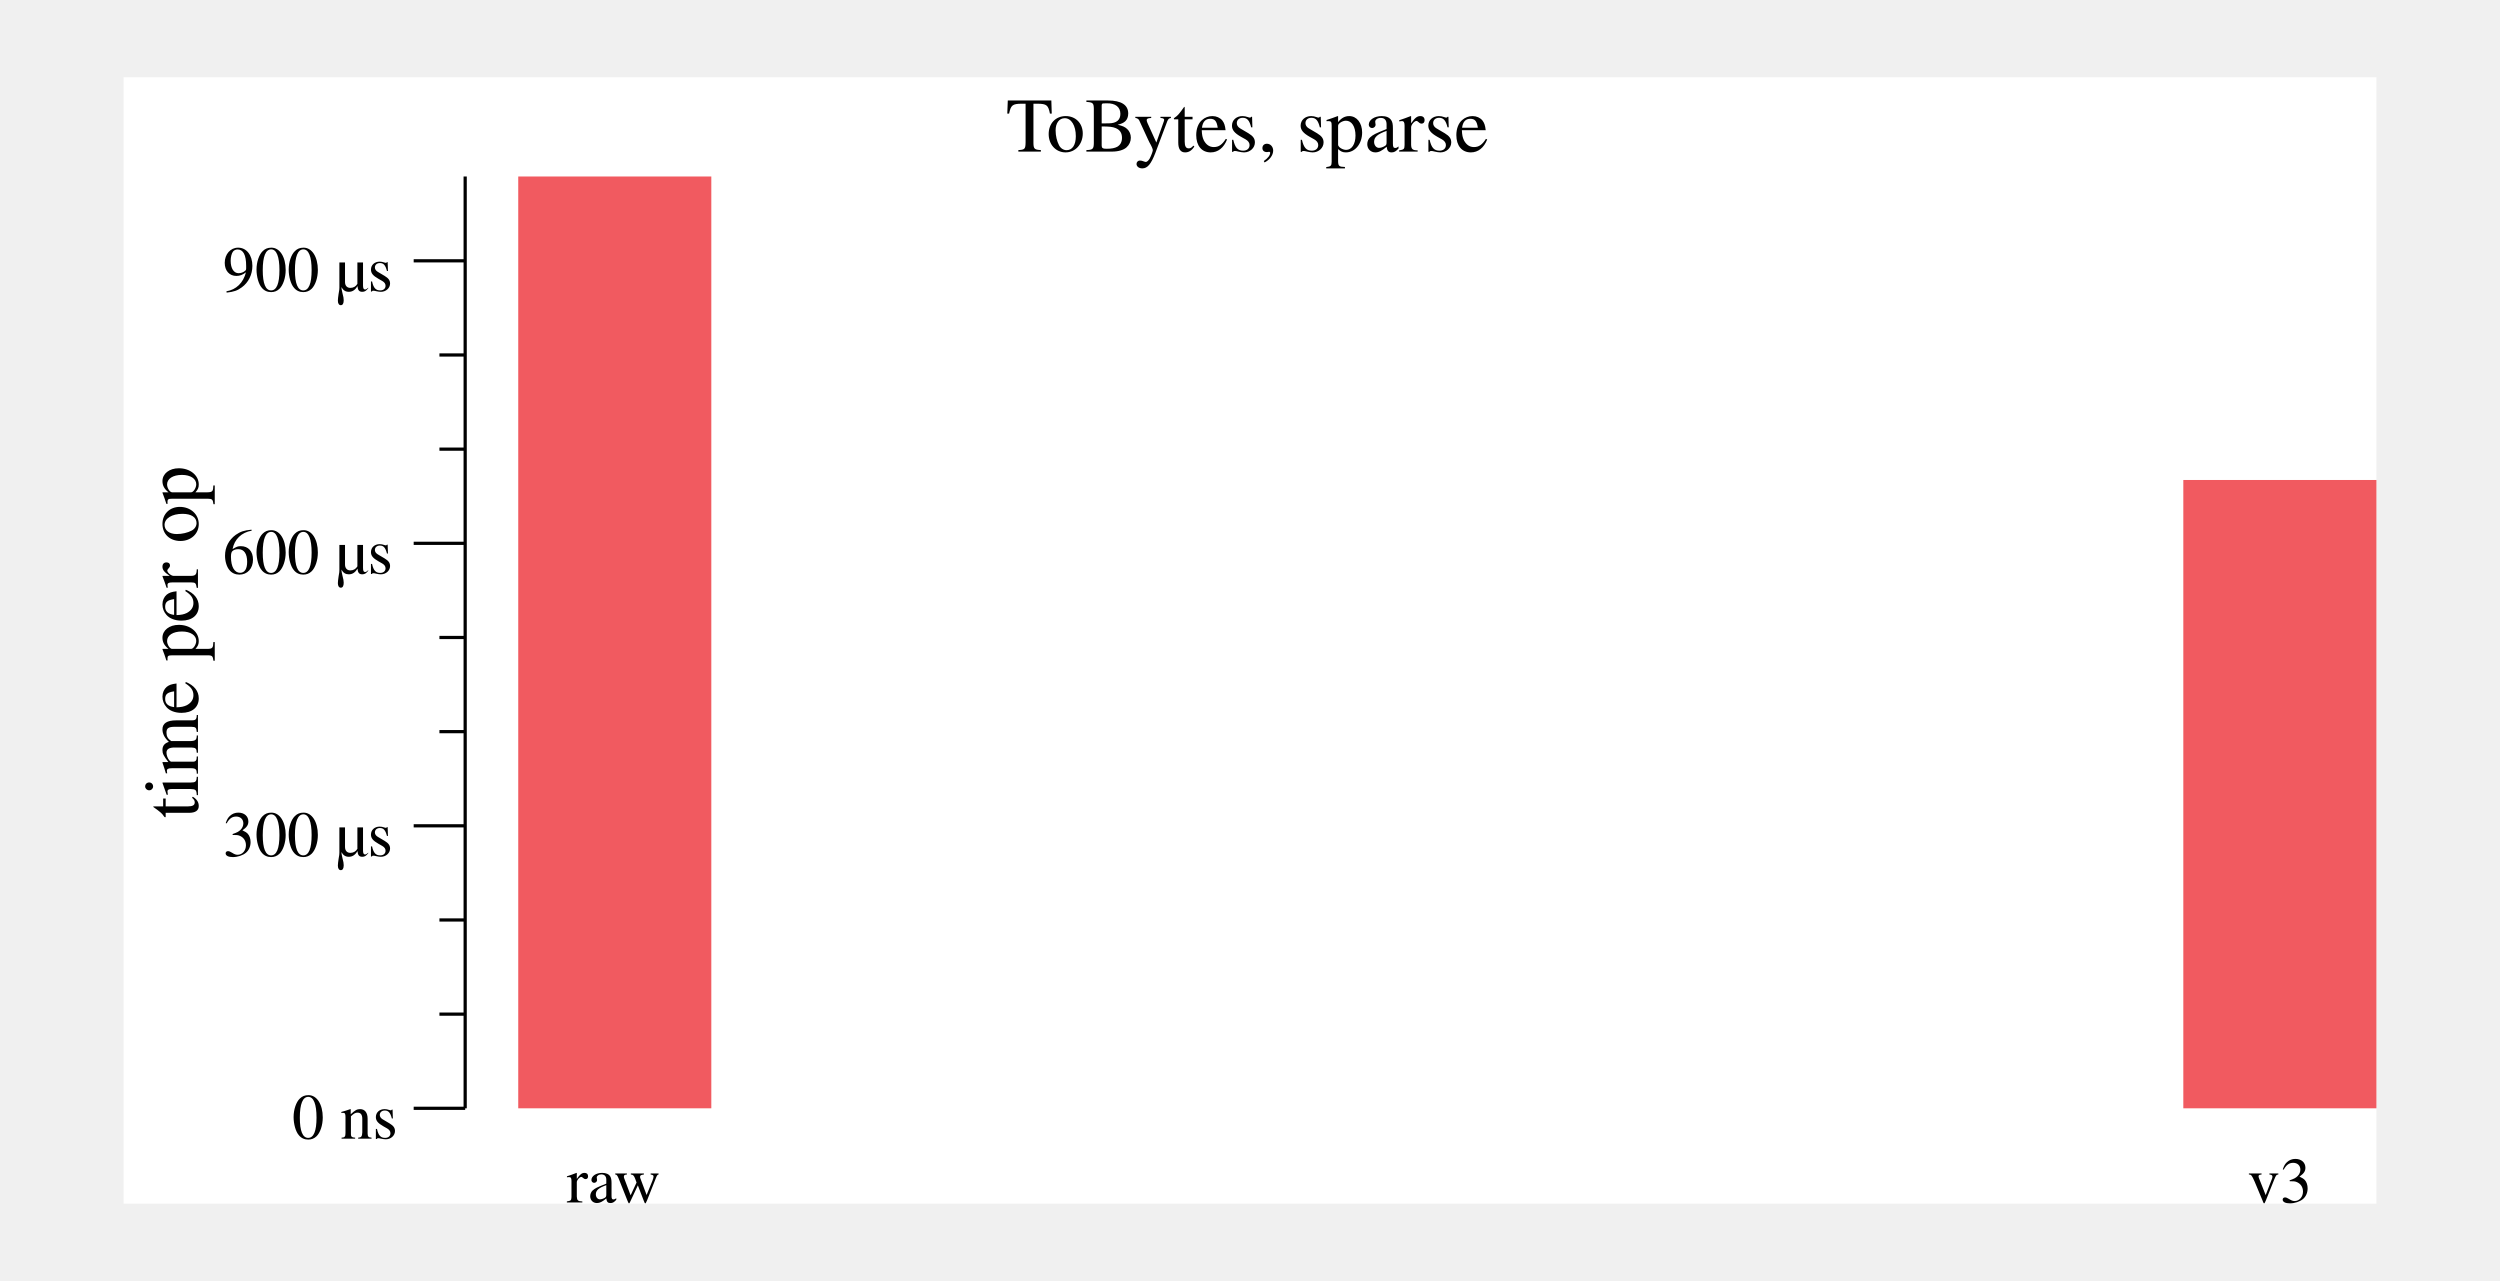
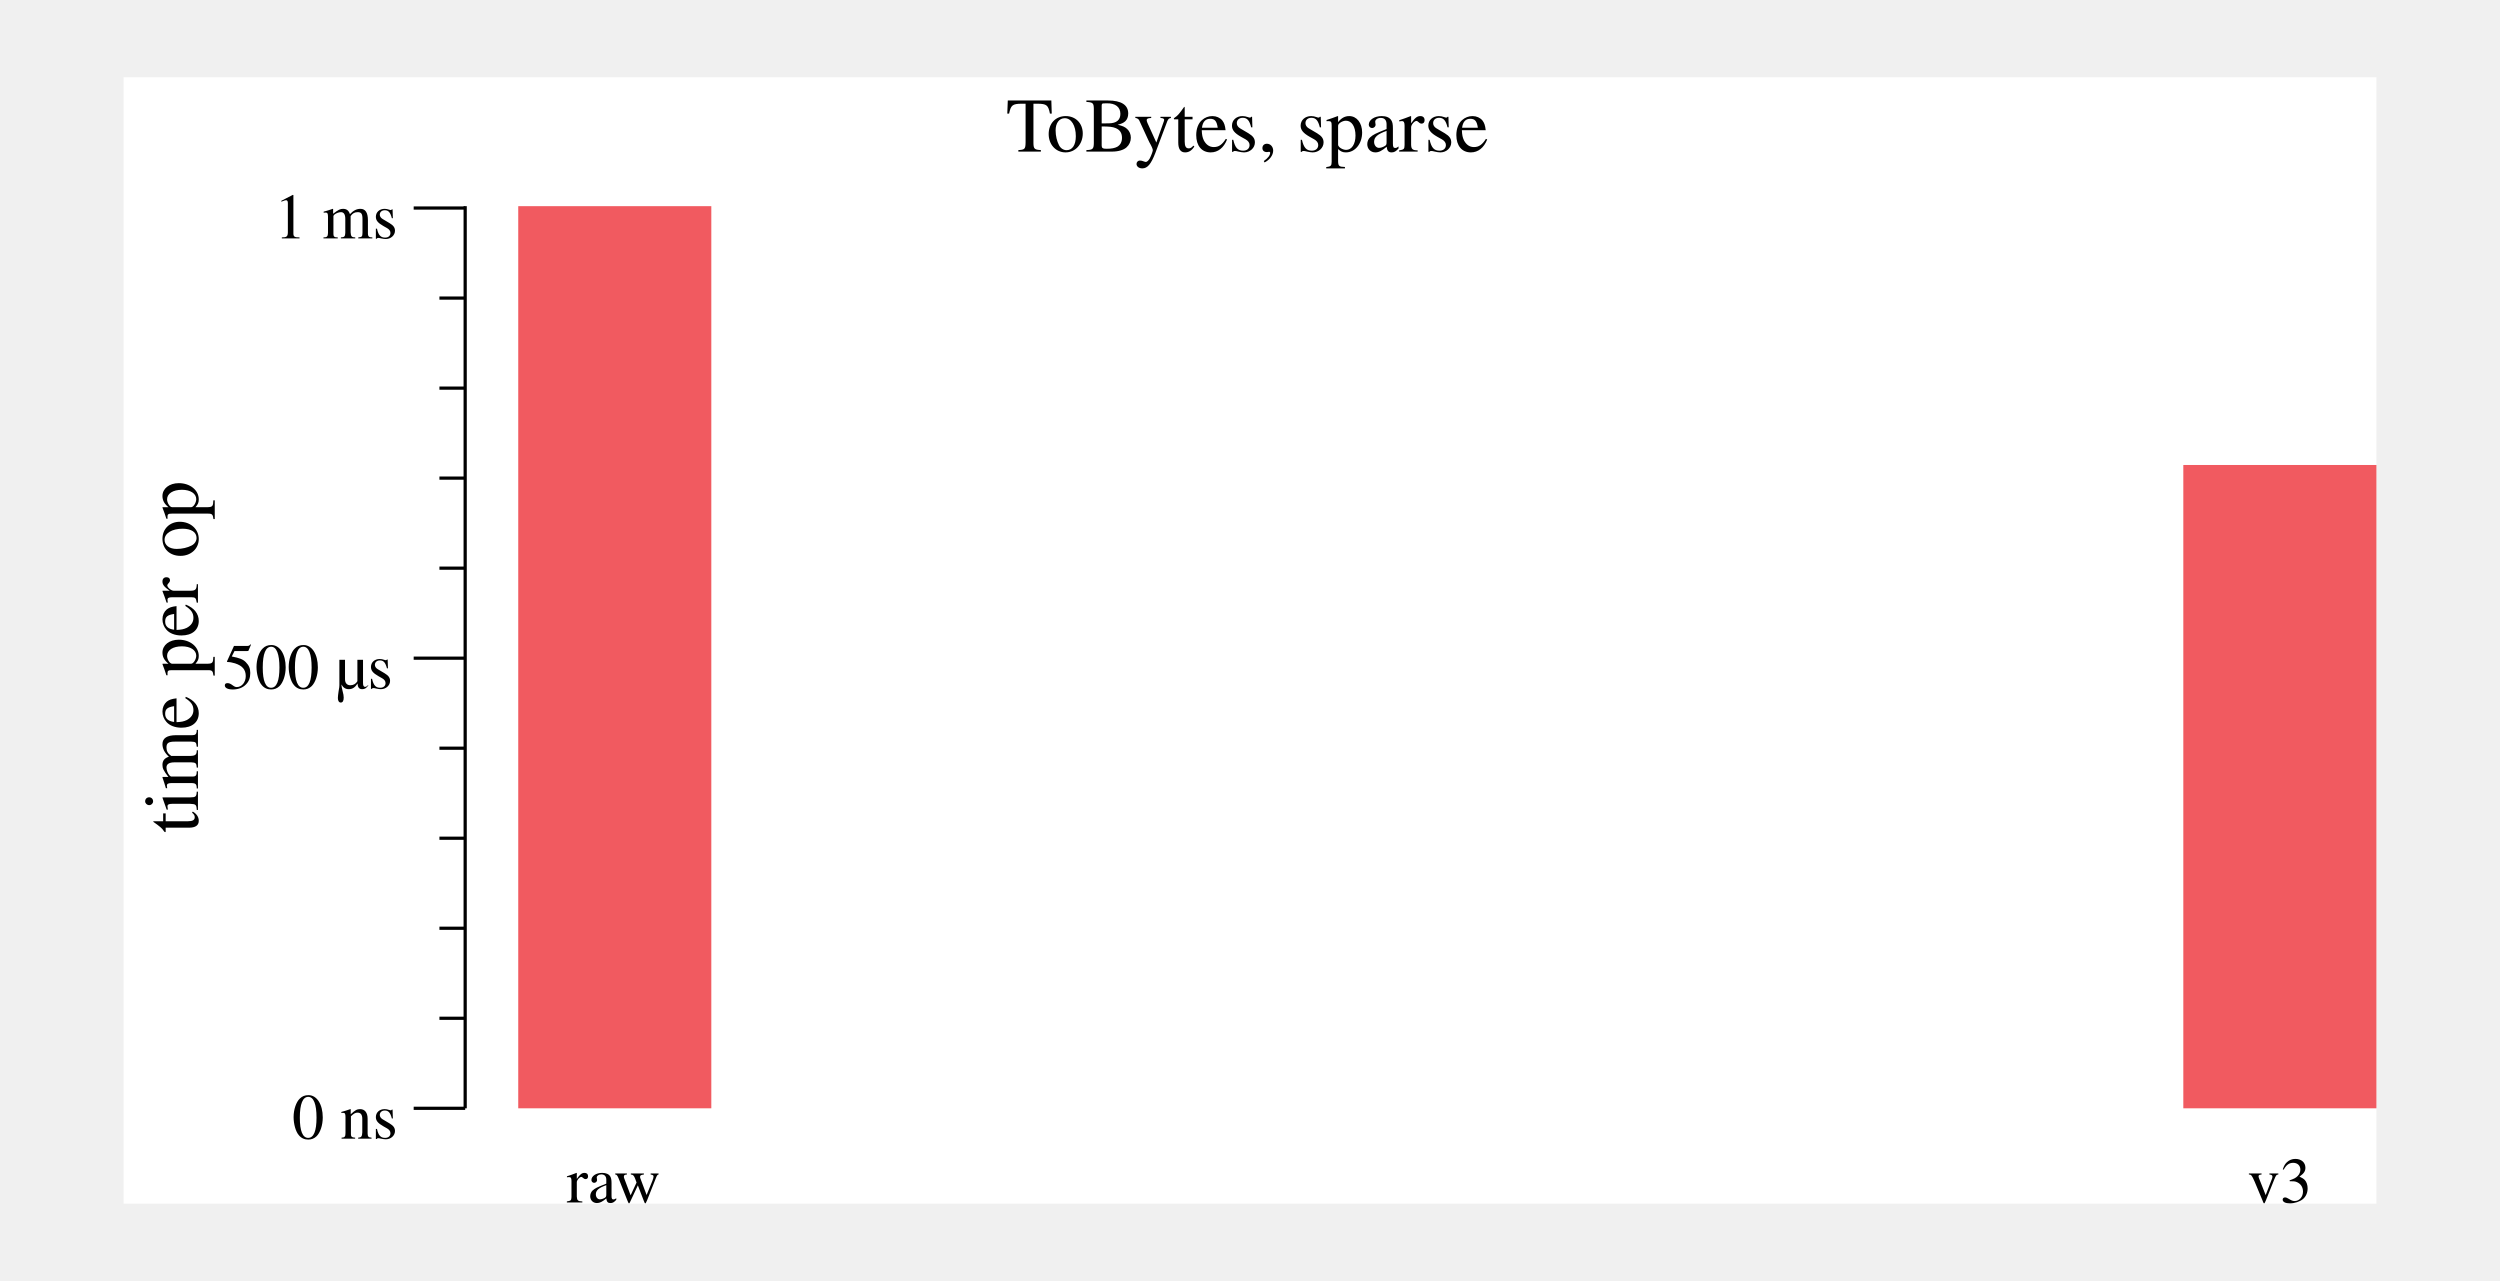
<svg xmlns="http://www.w3.org/2000/svg" width="388.4pt" height="199pt" viewBox="0 0 388.4 199">
  <g transform="scale(1, -1) translate(0, -199)">
    <path d="M19.2,12L369.2,12L369.2,187L19.2,187Z" style="fill:#FFFFFF" />
    <text x="156.29" y="-175.45" transform="scale(1, -1)" style="font-family:Times;font-weight:normal;font-style:normal;font-size:12px">ToBytes, sparse</text>
    <text x="88.019" y="-12.186" transform="scale(1, -1)" style="font-family:Times;font-weight:normal;font-style:normal;font-size:10px">raw</text>
    <text x="349.2" y="-12.186" transform="scale(1, -1)" style="font-family:Times;font-weight:normal;font-style:normal;font-size:10px">v3</text>
    <g transform="rotate(90)">
-       <text x="71.874" y="30.755" transform="scale(1, -1)" style="font-family:Times;font-weight:normal;font-style:normal;font-size:12px">time per op</text>
+       <text x="69.568" y="30.755" transform="scale(1, -1)" style="font-family:Times;font-weight:normal;font-style:normal;font-size:12px">time per op</text>
    </g>
    <text x="45.378" y="-22.093" transform="scale(1, -1)" style="font-family:Times;font-weight:normal;font-style:normal;font-size:10px">0 ns</text>
-     <text x="34.616" y="-65.981" transform="scale(1, -1)" style="font-family:Times;font-weight:normal;font-style:normal;font-size:10px">300 µs</text>
-     <text x="34.616" y="-109.87" transform="scale(1, -1)" style="font-family:Times;font-weight:normal;font-style:normal;font-size:10px">600 µs</text>
-     <text x="34.616" y="-153.76" transform="scale(1, -1)" style="font-family:Times;font-weight:normal;font-style:normal;font-size:10px">900 µs</text>
+     <text x="34.616" y="-92.024" transform="scale(1, -1)" style="font-family:Times;font-weight:normal;font-style:normal;font-size:10px">500 µs</text>
+     <text x="42.599" y="-161.96" transform="scale(1, -1)" style="font-family:Times;font-weight:normal;font-style:normal;font-size:10px">1 ms</text>
    <path d="M64.269,26.814L72.269,26.814" style="fill:none;stroke:#000000;stroke-width:0.5" />
-     <path d="M64.269,70.702L72.269,70.702" style="fill:none;stroke:#000000;stroke-width:0.5" />
-     <path d="M64.269,114.59L72.269,114.59" style="fill:none;stroke:#000000;stroke-width:0.5" />
-     <path d="M64.269,158.48L72.269,158.48" style="fill:none;stroke:#000000;stroke-width:0.5" />
-     <path d="M68.269,41.444L72.269,41.444" style="fill:none;stroke:#000000;stroke-width:0.5" />
-     <path d="M68.269,56.073L72.269,56.073" style="fill:none;stroke:#000000;stroke-width:0.5" />
-     <path d="M68.269,85.332L72.269,85.332" style="fill:none;stroke:#000000;stroke-width:0.5" />
-     <path d="M68.269,99.961L72.269,99.961" style="fill:none;stroke:#000000;stroke-width:0.5" />
-     <path d="M68.269,129.22L72.269,129.22" style="fill:none;stroke:#000000;stroke-width:0.5" />
-     <path d="M68.269,143.85L72.269,143.85" style="fill:none;stroke:#000000;stroke-width:0.5" />
-     <path d="M72.269,26.814L72.269,171.58" style="fill:none;stroke:#000000;stroke-width:0.5" />
-     <path d="M80.514,26.814L80.514,171.58L110.51,171.58L110.51,26.814Z" style="fill:#F15A60" />
-     <path d="M339.2,26.814L339.2,124.43L369.2,124.43L369.2,26.814Z" style="fill:#F15A60" />
+     <path d="M64.269,96.746L72.269,96.746" style="fill:none;stroke:#000000;stroke-width:0.5" />
+     <path d="M64.269,166.68L72.269,166.68" style="fill:none;stroke:#000000;stroke-width:0.5" />
+     <path d="M68.269,40.801L72.269,40.801" style="fill:none;stroke:#000000;stroke-width:0.5" />
+     <path d="M68.269,54.787L72.269,54.787" style="fill:none;stroke:#000000;stroke-width:0.5" />
+     <path d="M68.269,68.773L72.269,68.773" style="fill:none;stroke:#000000;stroke-width:0.5" />
+     <path d="M68.269,82.759L72.269,82.759" style="fill:none;stroke:#000000;stroke-width:0.5" />
+     <path d="M68.269,110.73L72.269,110.73" style="fill:none;stroke:#000000;stroke-width:0.5" />
+     <path d="M68.269,124.72L72.269,124.72" style="fill:none;stroke:#000000;stroke-width:0.5" />
+     <path d="M68.269,138.7L72.269,138.7" style="fill:none;stroke:#000000;stroke-width:0.5" />
+     <path d="M68.269,152.69L72.269,152.69" style="fill:none;stroke:#000000;stroke-width:0.5" />
+     <path d="M72.269,26.814L72.269,166.97" style="fill:none;stroke:#000000;stroke-width:0.5" />
+     <path d="M80.514,26.814L80.514,166.97L110.51,166.97L110.51,26.814Z" style="fill:#F15A60" />
+     <path d="M339.2,26.814L339.2,126.76L369.2,126.76L369.2,26.814Z" style="fill:#F15A60" />
  </g>
</svg>
